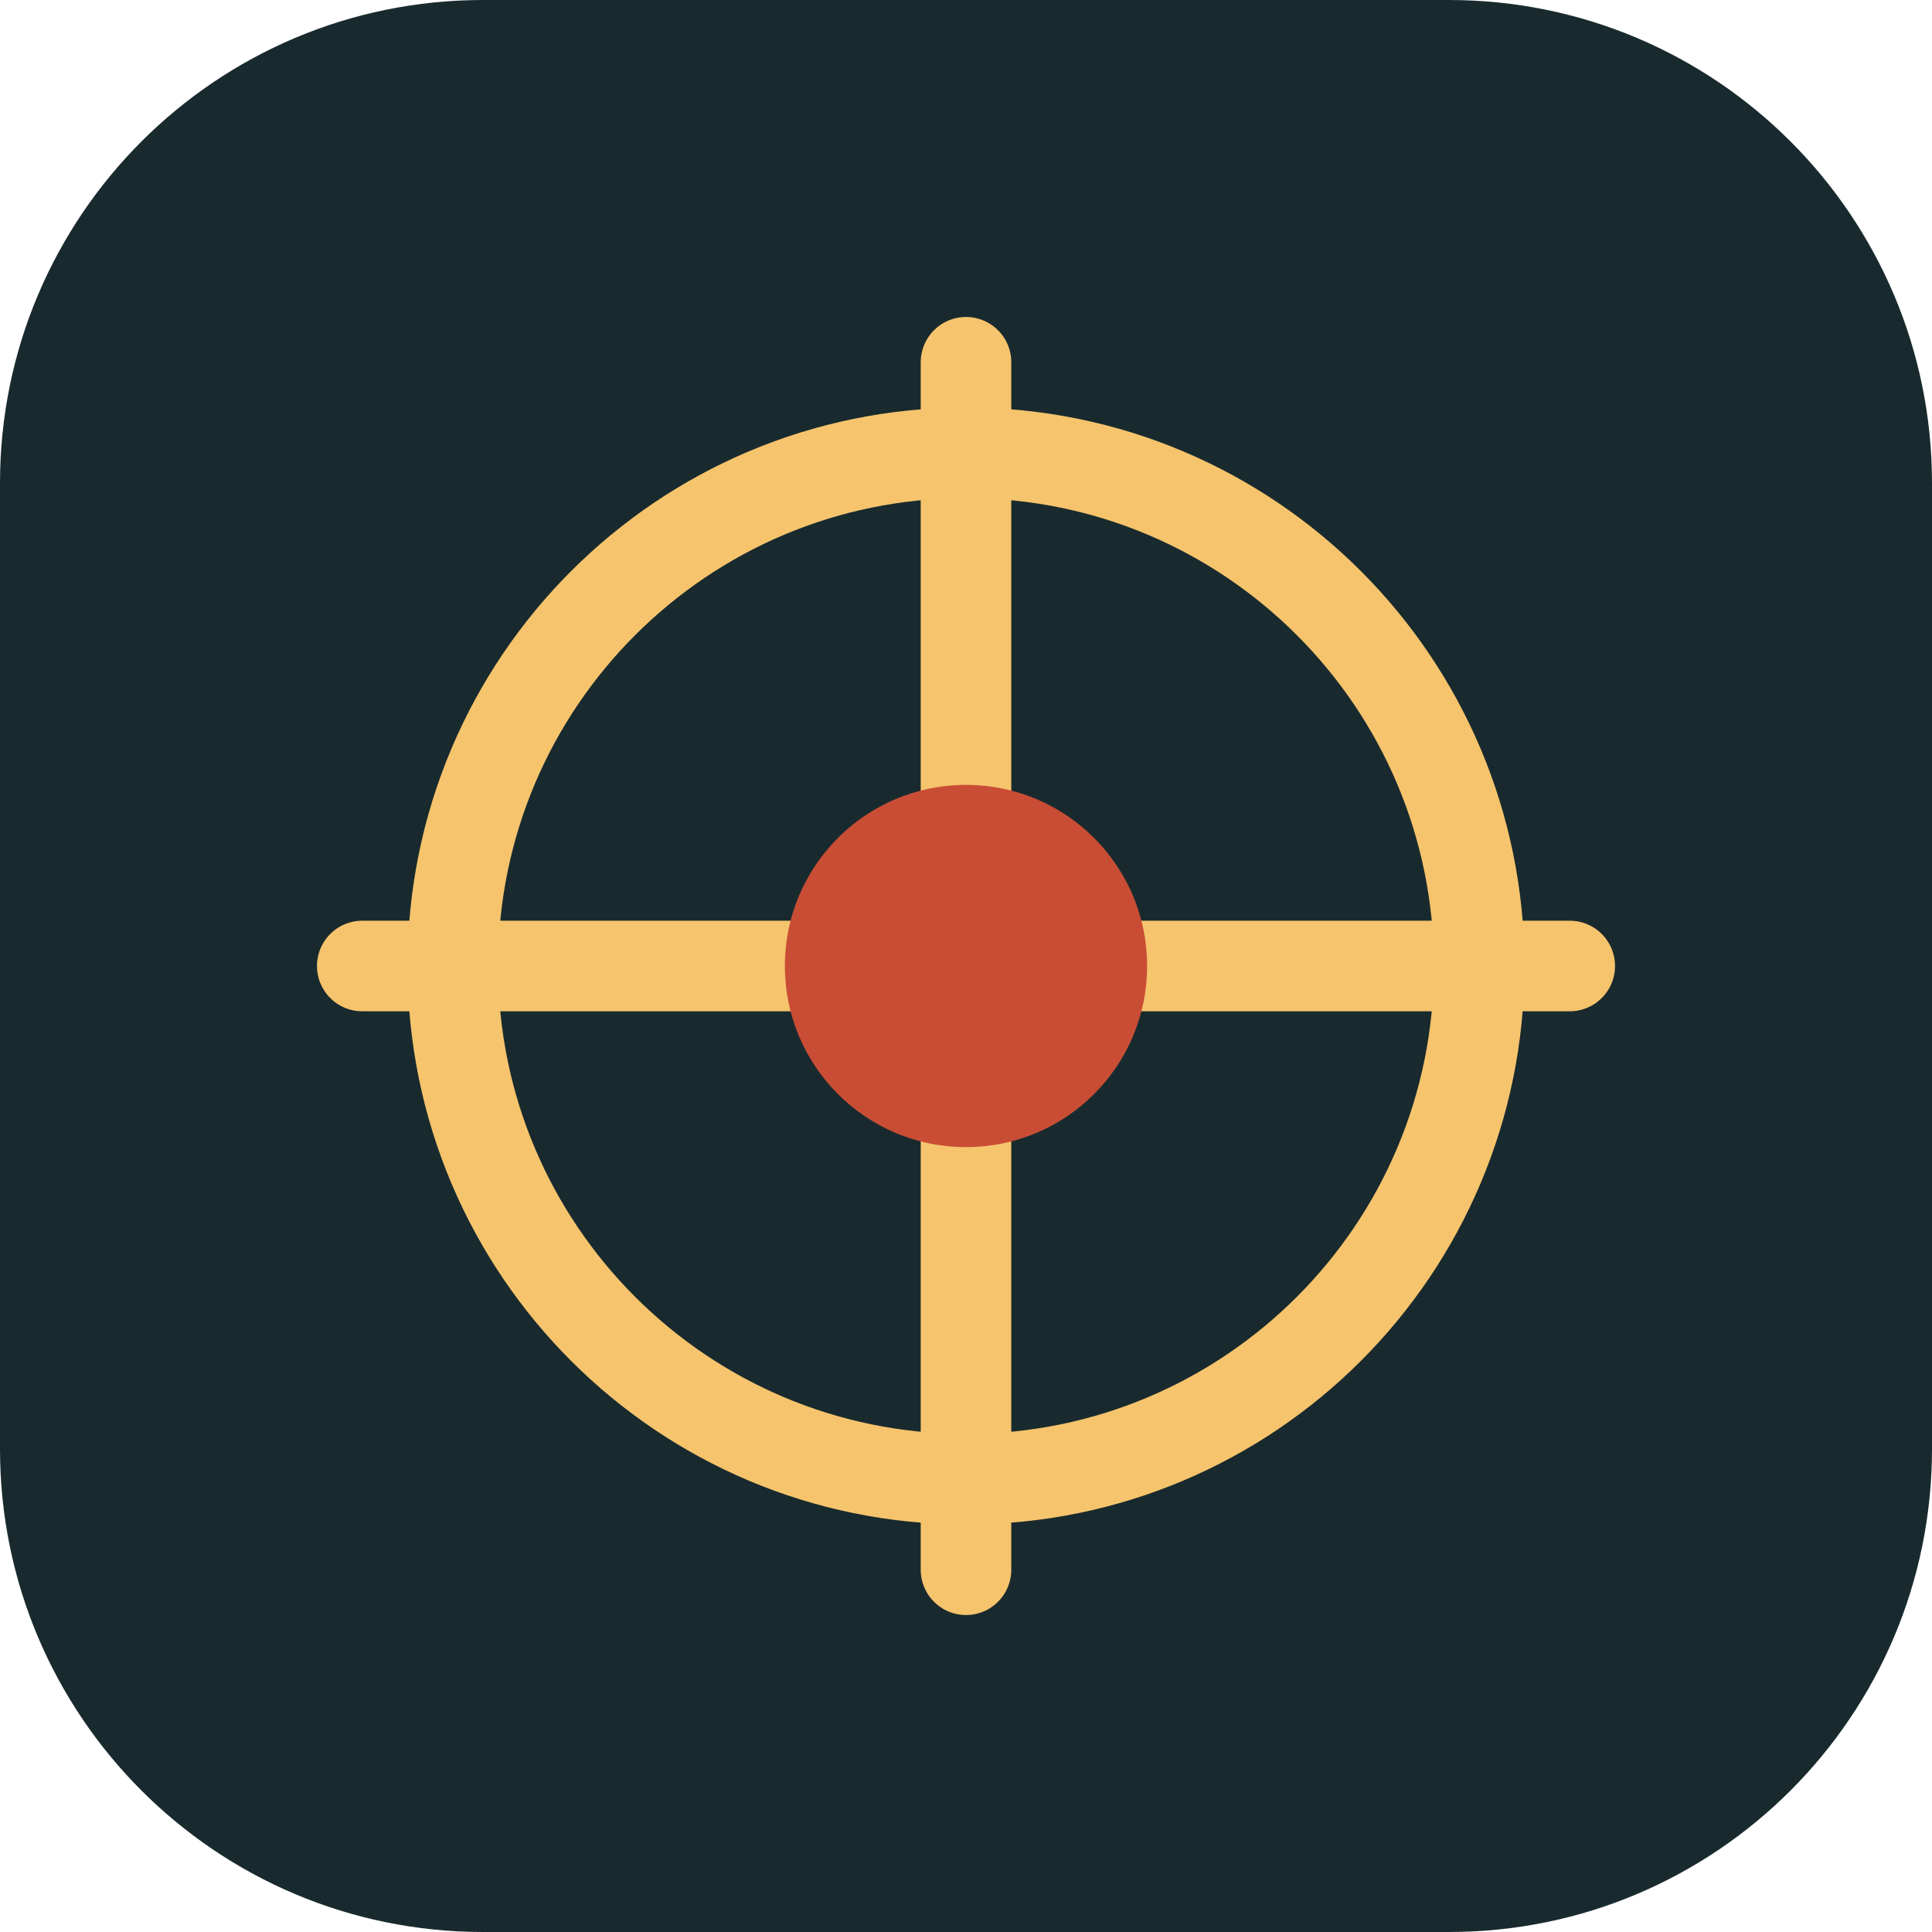
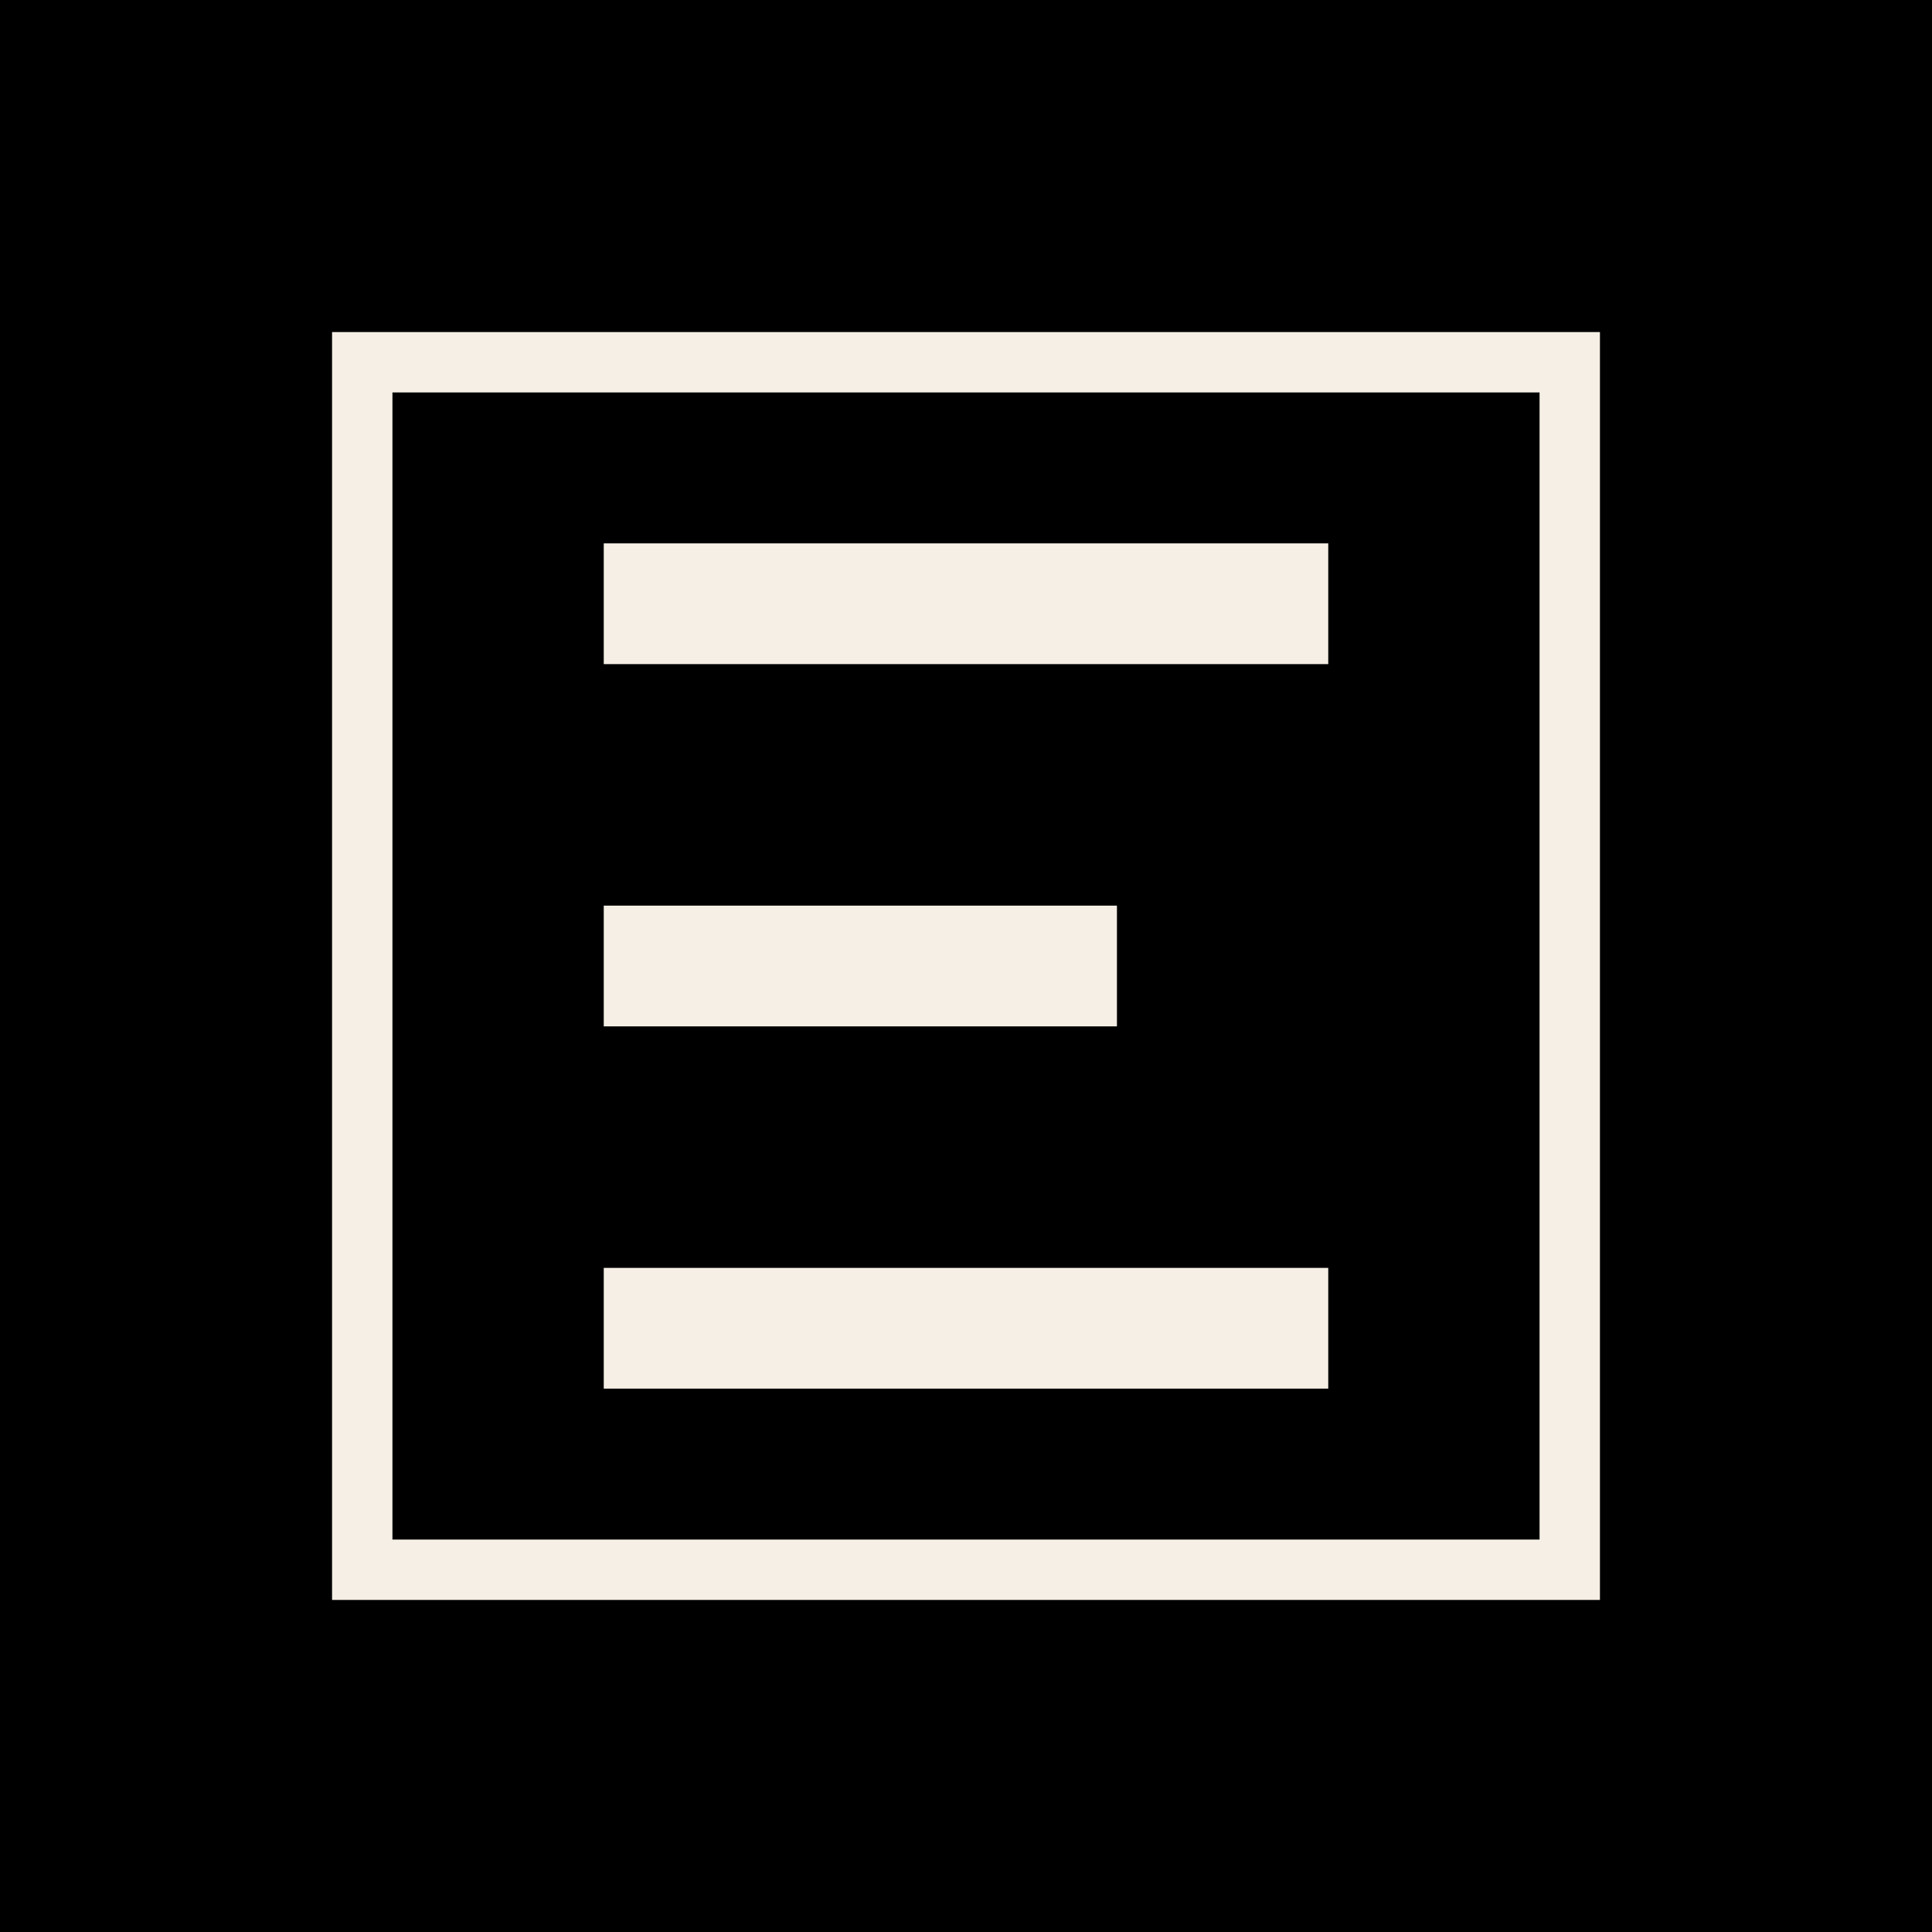
<svg xmlns="http://www.w3.org/2000/svg" viewBox="0 0 64 64" role="img" aria-label="FOMO Côte d’Azur">
-   <rect width="64" height="64" rx="16" fill="#192a2e" />
-   <circle cx="32" cy="32" r="17" fill="none" stroke="#f6c46d" stroke-width="3" />
-   <path d="M32 12v40M12 32h40" stroke="#f6c46d" stroke-width="3" stroke-linecap="round" />
-   <circle cx="32" cy="32" r="6" fill="#c94d35" />
+   <rect width="64" height="64" fill="#000" />
+   <path d="M12 12h40v40H12z" fill="none" stroke="#f5efe5" stroke-width="2" />
+   <path d="M20 20h24M20 32h17M20 44h24" stroke="#f5efe5" stroke-width="4" />
</svg>
